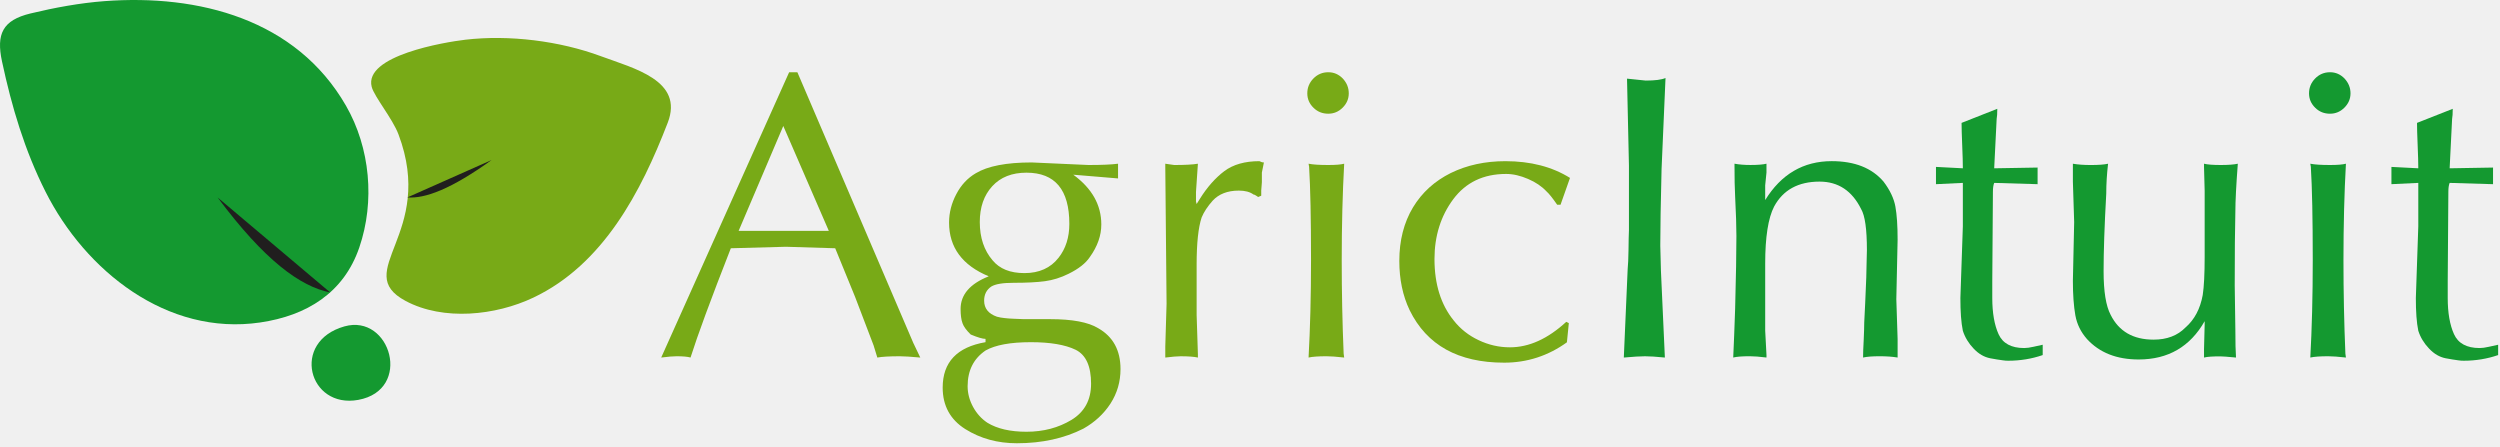
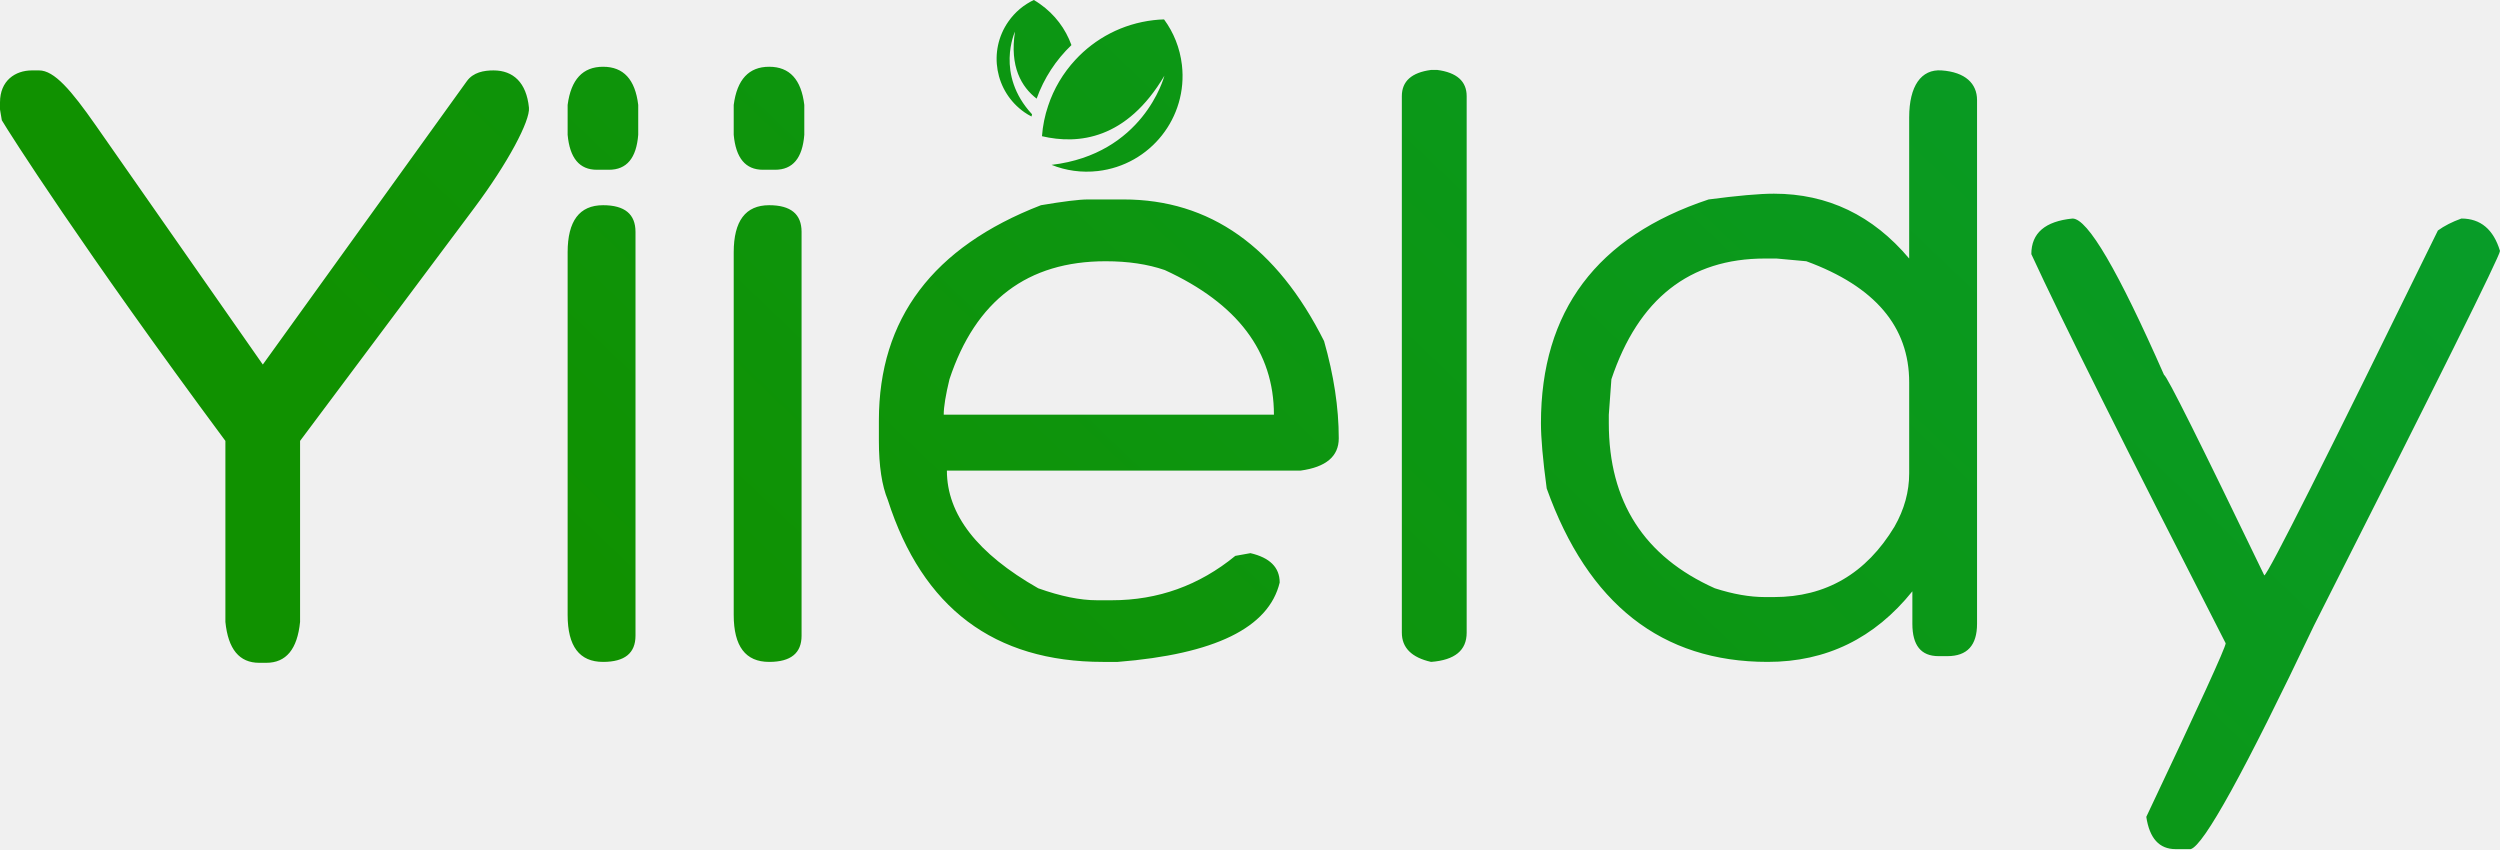
- <svg xmlns="http://www.w3.org/2000/svg" width="325" height="58" viewBox="0 0 325 58" fill="none">
-   <g clip-path="url(#clip0_2_8)">
-     <path fill-rule="evenodd" clip-rule="evenodd" d="M13.599 0.146C10.382 0.388 7.104 0.994 3.971 1.748C0.325 2.626 -0.502 4.431 0.26 7.982C1.526 13.892 3.188 19.501 5.913 24.914C11.092 35.204 21.712 43.694 33.809 41.924C39.87 41.038 44.687 38.085 46.712 32.163C48.758 26.177 48.13 19.223 44.977 13.742C38.501 2.483 25.808 -0.769 13.599 0.147V0.146Z" fill="#149930" />
-     <path fill-rule="evenodd" clip-rule="evenodd" d="M60.486 5.165C57.863 5.471 47.258 7.218 48.323 11.299C48.655 12.567 51.031 15.421 51.8 17.462C56.69 30.419 45.572 35.29 52.723 39.119C57.639 41.752 64.431 41.019 69.334 38.691C78.431 34.373 83.347 24.92 86.808 15.944C88.922 10.461 82.422 8.899 78.104 7.301C72.738 5.315 66.17 4.5 60.487 5.164L60.486 5.165Z" fill="#78AA17" />
-     <path fill-rule="evenodd" clip-rule="evenodd" d="M44.772 42.432C37.778 44.407 40.099 53.158 46.564 51.987C53.684 50.696 50.783 40.736 44.772 42.432Z" fill="#149930" />
-     <path fill-rule="evenodd" clip-rule="evenodd" d="M28.29 25.67L42.925 38.018C39.048 37.252 34.386 33.86 28.29 25.67Z" fill="#201E1E" />
-     <path fill-rule="evenodd" clip-rule="evenodd" d="M63.919 20.797L52.958 25.665C55.266 25.835 58.629 24.6 63.919 20.797Z" fill="#201E1E" />
-     <path d="M103.658 9.392L118.723 44.568L119.637 46.481C118.417 46.37 117.531 46.314 116.976 46.314C115.632 46.314 114.661 46.37 114.052 46.481L113.567 44.901L111.155 38.58L108.577 32.274L102.174 32.08L95.008 32.274C92.402 38.927 90.655 43.667 89.769 46.48C89.394 46.368 88.784 46.313 87.954 46.313C87.51 46.313 86.845 46.368 85.957 46.48L102.589 9.391H103.657L103.658 9.392ZM107.746 30.015L101.828 16.377L96.021 30.015H102.423H107.745H107.746Z" fill="#78AA17" />
-     <path d="M128.12 44.055C127.759 44.055 127.123 43.875 126.194 43.487C125.639 42.946 125.279 42.462 125.126 42.018C124.959 41.561 124.877 40.951 124.877 40.161C124.877 38.304 126.097 36.89 128.536 35.92C125.099 34.493 123.379 32.164 123.379 28.935C123.379 27.646 123.698 26.413 124.322 25.235C124.945 24.043 125.79 23.141 126.858 22.518C128.41 21.589 130.822 21.118 134.12 21.118L141.507 21.45C143.226 21.45 144.501 21.395 145.346 21.283V23.196L139.525 22.711C141.951 24.485 143.17 26.633 143.17 29.183C143.17 30.624 142.671 32.038 141.673 33.424C141.146 34.214 140.246 34.935 138.929 35.586C137.903 36.099 136.864 36.418 135.838 36.557C134.813 36.695 133.454 36.765 131.777 36.765C130.377 36.765 129.421 36.918 128.867 37.25C128.258 37.666 127.938 38.275 127.938 39.08C127.938 40.092 128.493 40.785 129.602 41.172C129.935 41.255 130.267 41.325 130.614 41.352C130.961 41.393 131.335 41.421 131.737 41.435C132.138 41.449 132.582 41.462 133.094 41.49H136.518C139.401 41.49 141.48 41.879 142.769 42.668C144.695 43.763 145.666 45.537 145.666 47.976C145.666 49.625 145.236 51.108 144.363 52.467C143.49 53.811 142.312 54.892 140.842 55.724C138.348 56.985 135.465 57.623 132.194 57.623C129.685 57.623 127.454 57.013 125.486 55.779C123.532 54.546 122.548 52.744 122.548 50.388C122.548 47.089 124.404 45.121 128.119 44.483V44.054L128.12 44.055ZM129.035 33.841C129.95 34.95 131.323 35.503 133.179 35.503C135.092 35.503 136.575 34.838 137.614 33.508C138.543 32.331 139.014 30.861 139.014 29.101C139.014 24.666 137.157 22.448 133.442 22.448C131.557 22.448 130.074 23.03 128.994 24.208C127.913 25.385 127.372 26.938 127.372 28.864C127.372 30.888 127.927 32.551 129.035 33.841ZM128.12 45.566C126.568 46.619 125.791 48.172 125.791 50.209C125.791 51.138 126.027 52.024 126.498 52.897C126.969 53.757 127.593 54.45 128.369 54.962C129.645 55.739 131.335 56.127 133.441 56.127C135.645 56.127 137.585 55.614 139.29 54.589C140.994 53.55 141.84 51.983 141.84 49.89C141.84 47.603 141.175 46.134 139.83 45.469C138.486 44.818 136.545 44.484 134.023 44.484C131.363 44.484 129.395 44.845 128.119 45.566H128.12Z" fill="#78AA17" />
-     <path d="M151.654 39.495L151.487 21.686V21.284L152.652 21.451C154.037 21.451 155.063 21.396 155.728 21.284L155.479 24.944V26.205L155.562 26.523L155.977 25.858C156.933 24.32 158.001 23.128 159.151 22.255C160.315 21.381 161.84 20.952 163.725 20.952C163.933 21.063 164.126 21.119 164.307 21.119L164.043 22.435V23.696L163.96 24.778V25.443L163.559 25.61C163.545 25.596 163.462 25.54 163.31 25.443C163.157 25.332 163.046 25.29 162.963 25.29C162.492 24.944 161.854 24.778 161.05 24.778C159.582 24.778 158.444 25.222 157.641 26.094C156.976 26.842 156.505 27.563 156.214 28.27C155.784 29.546 155.562 31.597 155.562 34.424V40.925L155.728 46.081V46.482C155.229 46.371 154.481 46.315 153.483 46.315C153.04 46.315 152.389 46.371 151.487 46.482V45.055L151.654 39.497V39.495Z" fill="#78AA17" />
-     <path d="M170.114 21.283C170.669 21.395 171.514 21.45 172.679 21.45C173.635 21.45 174.314 21.395 174.744 21.283C174.536 25.053 174.424 29.238 174.424 33.827C174.424 37.943 174.507 41.99 174.674 45.967L174.744 46.48C173.746 46.368 172.984 46.313 172.443 46.313C171.39 46.313 170.614 46.368 170.114 46.48C170.323 42.696 170.433 38.482 170.433 33.825C170.433 28.407 170.35 24.359 170.183 21.685L170.114 21.283ZM172.679 14.783C171.931 14.783 171.279 14.533 170.752 14.007C170.211 13.48 169.949 12.856 169.949 12.136C169.949 11.387 170.212 10.75 170.738 10.209C171.265 9.668 171.916 9.391 172.679 9.391C173.414 9.391 174.037 9.668 174.564 10.209C175.076 10.764 175.34 11.401 175.34 12.136C175.34 12.843 175.076 13.467 174.55 13.992C174.023 14.519 173.399 14.782 172.679 14.782V14.783Z" fill="#78AA17" />
-     <path d="M202.866 26.619H202.436C201.84 25.76 201.383 25.178 201.036 24.873C200.441 24.235 199.65 23.695 198.653 23.265C197.655 22.835 196.712 22.613 195.797 22.613C192.844 22.613 190.558 23.708 188.922 25.899C187.301 28.075 186.483 30.68 186.483 33.674C186.483 36.945 187.315 39.606 188.978 41.657C189.837 42.752 190.919 43.611 192.222 44.222C193.525 44.845 194.883 45.151 196.296 45.151C198.777 45.151 201.217 44.042 203.615 41.838L203.947 42.005L203.698 44.5C201.258 46.26 198.528 47.147 195.548 47.147C189.574 47.147 185.486 44.874 183.255 40.328C182.354 38.443 181.911 36.309 181.911 33.926C181.911 31.25 182.506 28.936 183.685 26.968C184.862 25.014 186.512 23.532 188.605 22.491C190.698 21.465 193.068 20.953 195.701 20.953C198.972 20.953 201.772 21.674 204.1 23.129L202.867 26.622L202.866 26.619Z" fill="#78AA17" />
-     <path d="M216.004 21.963C215.893 26.398 215.837 29.725 215.837 31.928C215.837 32.275 215.851 32.816 215.879 33.55C215.907 34.284 215.92 34.824 215.92 35.171L216.433 46.481C215.324 46.37 214.465 46.314 213.855 46.314C213.259 46.314 212.331 46.37 211.096 46.481L211.596 35.005C211.651 34.45 211.693 33.605 211.707 32.469C211.72 31.333 211.734 30.488 211.763 29.933V25.456V21.534L211.513 10.224C213.024 10.391 213.828 10.474 213.939 10.474C215.159 10.474 216.018 10.363 216.517 10.141L216.004 21.964V21.963Z" fill="#149930" />
-     <path d="M246.522 38.899L246.689 44.068V46.077V46.479C246.024 46.367 245.248 46.312 244.361 46.312C243.418 46.312 242.698 46.367 242.199 46.479C242.199 45.938 242.228 45.176 242.282 44.178C242.324 43.194 242.352 42.431 242.352 41.905C242.421 40.575 242.519 38.62 242.615 36.084C242.615 35.654 242.629 35.044 242.656 34.254C242.684 33.45 242.698 32.868 242.698 32.507C242.698 29.805 242.448 28.03 241.95 27.185C240.772 24.802 238.97 23.609 236.545 23.609C233.773 23.609 231.805 24.689 230.641 26.839C229.864 28.336 229.476 30.816 229.476 34.254V42.985L229.643 46.159V46.478C228.742 46.366 228.022 46.311 227.467 46.311C226.482 46.311 225.776 46.366 225.319 46.478C225.346 45.784 225.387 44.815 225.443 43.568C225.484 42.347 225.526 41.211 225.567 40.158C225.679 35.945 225.734 32.785 225.734 30.679C225.734 29.459 225.679 27.74 225.567 25.523C225.512 24.579 225.484 23.166 225.484 21.281C226.094 21.392 226.787 21.448 227.55 21.448C228.493 21.448 229.199 21.392 229.642 21.281V22.431L229.475 24.095V25.523V26.008C231.554 22.64 234.437 20.95 238.124 20.95C241.103 20.95 243.348 21.836 244.86 23.61C245.692 24.705 246.204 25.786 246.398 26.84C246.592 27.893 246.689 29.334 246.689 31.164L246.522 38.898V38.899Z" fill="#149930" />
-     <path d="M259.648 14.145C259.648 14.755 259.619 15.198 259.565 15.462L259.245 21.879L264.887 21.782V23.944L259.245 23.777C259.134 24.054 259.079 24.429 259.079 24.941L258.996 36.584V38.746C258.996 40.673 259.273 42.253 259.813 43.444C260.354 44.636 261.462 45.245 263.139 45.245C263.472 45.245 263.888 45.19 264.359 45.079C264.83 44.968 265.232 44.885 265.551 44.816V46.16C264.138 46.645 262.641 46.895 261.074 46.895C260.838 46.895 260.603 46.881 260.353 46.84C260.118 46.812 259.854 46.771 259.591 46.728C259.314 46.673 259.036 46.617 258.732 46.576C257.942 46.423 257.221 46.008 256.57 45.314C255.918 44.635 255.447 43.859 255.17 42.999C254.948 41.932 254.851 40.519 254.851 38.745L255.17 29.417V24.94V23.776L251.677 23.943V23.195V21.698L255.17 21.878C255.17 21.185 255.143 20.186 255.087 18.885C255.031 17.567 255.004 16.597 255.004 15.975L259.647 14.145H259.648Z" fill="#149930" />
-     <path d="M286.605 24.776L286.522 21.685V21.283C286.966 21.395 287.7 21.45 288.699 21.45C289.682 21.45 290.417 21.395 290.916 21.283C290.708 24.041 290.597 26.12 290.597 27.52C290.541 29.682 290.514 32.87 290.514 37.083C290.514 37.707 290.528 38.663 290.555 39.98C290.584 41.296 290.597 42.267 290.597 42.905C290.597 44.513 290.625 45.705 290.68 46.481C289.571 46.37 288.878 46.328 288.615 46.328C287.673 46.328 286.966 46.37 286.522 46.481V45.4L286.605 42.241V41.755C284.72 45.068 281.865 46.732 278.026 46.732C275.158 46.732 272.926 45.844 271.304 44.07C270.515 43.184 270.002 42.144 269.793 40.98C269.585 39.803 269.475 38.306 269.475 36.503L269.642 28.867L269.475 23.613V21.687V21.285C270.14 21.397 270.916 21.452 271.804 21.452C272.802 21.452 273.549 21.397 274.049 21.285C273.896 22.602 273.813 23.904 273.813 25.18C273.578 29.38 273.467 32.734 273.467 35.256C273.467 37.889 273.772 39.774 274.381 40.925C275.449 43.072 277.306 44.154 279.967 44.154C281.7 44.154 283.085 43.627 284.111 42.574C285.276 41.562 286.024 40.162 286.356 38.347C286.523 37.238 286.606 35.603 286.606 33.426V24.778L286.605 24.776Z" fill="#149930" />
-     <path d="M300.34 21.283C300.895 21.395 301.74 21.45 302.904 21.45C303.861 21.45 304.54 21.395 304.97 21.283C304.761 25.053 304.65 29.238 304.65 33.827C304.65 37.943 304.733 41.99 304.9 45.967L304.97 46.48C303.972 46.368 303.21 46.313 302.669 46.313C301.616 46.313 300.839 46.368 300.34 46.48C300.548 42.696 300.658 38.482 300.658 33.825C300.658 28.407 300.575 24.359 300.409 21.685L300.34 21.283ZM302.904 14.783C302.156 14.783 301.504 14.533 300.978 14.007C300.437 13.48 300.174 12.856 300.174 12.136C300.174 11.387 300.438 10.75 300.964 10.209C301.49 9.668 302.141 9.391 302.904 9.391C303.639 9.391 304.263 9.668 304.79 10.209C305.302 10.764 305.566 11.401 305.566 12.136C305.566 12.843 305.302 13.467 304.775 13.992C304.249 14.519 303.625 14.782 302.904 14.782V14.783Z" fill="#149930" />
-     <path d="M318.856 14.145C318.856 14.755 318.828 15.198 318.773 15.462L318.454 21.879L324.095 21.782V23.944L318.454 23.777C318.342 24.054 318.287 24.429 318.287 24.941L318.204 36.584V38.746C318.204 40.673 318.481 42.253 319.022 43.444C319.562 44.636 320.67 45.245 322.347 45.245C322.68 45.245 323.096 45.19 323.567 45.079C324.038 44.968 324.441 44.885 324.759 44.816V46.16C323.346 46.645 321.849 46.895 320.282 46.895C320.047 46.895 319.811 46.881 319.561 46.84C319.326 46.812 319.062 46.771 318.799 46.728C318.522 46.673 318.244 46.617 317.94 46.576C317.151 46.423 316.429 46.008 315.778 45.314C315.126 44.635 314.655 43.859 314.378 42.999C314.157 41.932 314.06 40.519 314.06 38.745L314.378 29.417V24.94V23.776L310.886 23.943V23.195V21.698L314.378 21.878C314.378 21.185 314.351 20.186 314.295 18.885C314.239 17.567 314.212 16.597 314.212 15.975L318.855 14.145H318.856Z" fill="#149930" />
+ <svg xmlns="http://www.w3.org/2000/svg" xml:space="preserve" width="368.746mm" height="125.245mm" version="1.1" style="shape-rendering:geometricPrecision; text-rendering:geometricPrecision; image-rendering:optimizeQuality; fill-rule:evenodd; clip-rule:evenodd" viewBox="0 0 8550.79 2904.27">
+   <defs>
+     <style type="text/css">
+    
+     .fil0 {fill:url(#id0)}
+    
+   </style>
+     <linearGradient id="id0" gradientUnits="userSpaceOnUse" x1="4540.23" y1="4541.93" x2="11855.71" y2="-3125.28">
+       <stop offset="0" style="stop-opacity:1; stop-color:#109100" />
+       <stop offset="1" style="stop-opacity:1; stop-color:#00A74F" />
+     </linearGradient>
+   </defs>
+   <g id="Layer_x0020_1">
+     <path class="fil0" d="M109.31 240.81l24.35 0c51.81,0 109.57,67.29 194.29,188.58l570.94 817.49 697.87 -969.3c21.9,-30.41 58.54,-36.78 91.19,-36.78 67.87,0 112.68,41.93 121.23,127.45 4.43,44.33 -71.1,188.1 -188.07,344.48l-594.77 795.27 0 619.12c-9.32,93.26 -47.66,139.89 -115.53,139.89l-24.35 0c-67.87,0 -106.21,-46.63 -115.54,-139.89l0 -619.12c-487.53,-657.46 -742.43,-1058.41 -764.7,-1096.74l-6.22 -36.79 0 -24.36c0,-74.07 51.81,-109.31 109.31,-109.31zm3933.22 -18.65c20.84,179.46 -107.66,341.93 -287.29,362.82 -55.69,6.48 -109.86,-1.48 -158.62,-21.08 312.41,-36.9 383.91,-296.89 386.04,-304.99 -129,218.39 -294.48,236.23 -418.78,206.95 2.64,-35.87 9.8,-70.74 21.06,-103.83 19.37,-58.7 51.44,-112.36 93.11,-157.31 67.64,-73.21 160.75,-123.4 267.51,-135.79 12.1,-1.4 23.94,-2.34 35.88,-2.54 32.55,44.21 54.29,97.39 61.09,155.78zm-570.9 -114.04c0,0 -68.35,146.08 58.27,282.71l-1.82 7.6c-8.38,-4.15 -16.36,-8.99 -24.23,-14.42 -100.82,-70.6 -125.43,-209.51 -54.85,-310.38 22.83,-32.75 53.08,-57.58 86.93,-73.63 6.98,4.04 13.84,8.36 20.6,13.18 51.71,36.23 88.21,85.87 108.14,141.05 -52.87,50.63 -94.03,113.07 -119.05,183.17 -51.99,-40.11 -92.75,-109.52 -73.98,-229.28zm3617.09 639.33c51.81,0 155.95,178.22 312.93,534.67 9.32,2.07 123.3,230.55 342.97,685.95 13.47,-5.18 210.86,-398.41 593.73,-1179.7 22.28,-16.06 48.7,-29.53 80.31,-40.93 65.79,0 109.83,37.3 132.11,110.87 0,16.06 -211.9,443.48 -636.21,1281.24 -236.77,497.89 -377.17,752.79 -421.73,764.71l-51.81 0c-55.44,0 -89.11,-36.79 -99.99,-110.36 180.82,-381.83 271.48,-579.75 271.48,-593.73 -341.94,-667.82 -563.68,-1111.31 -664.71,-1330.98 0,-72.01 47.15,-112.43 140.92,-121.75zm-447.83 -506.64c81.32,5.86 121.23,45.07 121.23,101.54l0 1790.99c0,74.08 -33.68,110.87 -101.55,110.87l-30.05 0c-60.1,0 -89.63,-36.78 -89.63,-110.87l0 -110.87c-129.53,161.13 -294.79,241.43 -494.78,241.43 -362.66,0 -614.46,-197.91 -755.9,-593.22 -13.47,-99.47 -19.69,-173.56 -19.69,-223.29 0,-383.39 191.18,-638.29 573.53,-765.23 98.96,-12.95 173.56,-19.69 223.29,-19.69 183.93,0 338.32,74.09 462.66,221.75l0 -482.82c0,-107.31 41.11,-165.63 110.87,-160.6zm-1138.25 1177.57l0 29.01c0,268.37 120.72,456.43 362.67,564.72 62.69,20.2 119.68,30.05 171.49,30.05l30.57 0c177.71,0 315.52,-80.31 412.41,-240.91 33.67,-59.06 50.25,-119.68 50.25,-182.37l0 -311.37c0,-190.14 -117.09,-327.95 -351.79,-413.96l-102.06 -9.32 -39.38 0c-258.01,0 -433.12,137.81 -525.34,412.92l-8.81 121.24zm-607.92 -1179.18l21.24 0c66.83,8.81 100.51,38.86 100.51,89.63l0 1835.08c0,60.62 -40.41,93.78 -121.75,99.99 -66.83,-15.02 -99.99,-48.7 -99.99,-99.99l0 -1835.08c0,-50.77 33.16,-80.82 99.99,-89.63zm-1173.69 442.97l121.76 0c295.31,0 523.79,161.65 685.95,484.42 33.16,116.57 50.25,226.93 50.25,332.62 0,61.65 -43.52,98.44 -130.56,110.36l-1209.75 0c0,150.24 104.14,283.91 312.41,402.56 77.2,27.46 143.51,40.92 200.5,40.92l51.29 0c158.02,0 298.94,-50.77 422.25,-151.8l51.81 -9.32c66.32,15.54 99.99,48.7 99.99,100.51 -37.3,154.91 -222.26,245.06 -553.84,271.48l-50.25 0c-372.51,0 -617.57,-184.44 -736.21,-553.84 -20.2,-48.7 -30.57,-116.05 -30.57,-202.06l0 -69.94c0,-348.16 184.96,-593.22 554.36,-736.21 76.68,-12.95 130.56,-19.69 160.61,-19.69zm-493.22 736.21l1129.44 0c0,-215.53 -124.34,-380.28 -373.55,-494.78 -58.54,-20.21 -125.9,-30.05 -202.06,-30.05 -266.82,0 -445.04,134.18 -534.15,403.59 -12.95,53.36 -19.68,94.29 -19.68,121.24zm-597.04 -1190.06c69.94,0 109.83,43.52 120.19,130.56l0 102.07c-6.21,79.79 -39.37,119.68 -99.99,119.68l-41.45 0c-59.58,0 -92.74,-39.9 -99.99,-119.68l0 -102.07c11.4,-87.04 51.81,-130.56 121.24,-130.56zm0 473.54c74.08,0 110.87,30.57 110.87,91.19l0 1381.24c0,59.58 -36.78,89.62 -110.87,89.62 -80.82,0 -121.24,-53.36 -121.24,-160.6l0 -1240.32c0,-107.25 40.41,-161.13 121.24,-161.13zm-568.04 -473.54c69.94,0 109.83,43.52 120.19,130.56l0 102.07c-6.21,79.79 -39.37,119.68 -99.99,119.68l-41.45 0c-59.58,0 -92.74,-39.9 -99.99,-119.68l0 -102.07c11.4,-87.04 51.81,-130.56 121.24,-130.56zm0 473.54c74.08,0 110.87,30.57 110.87,91.19l0 1381.24c0,59.58 -36.79,89.62 -110.87,89.62 -80.83,0 -121.24,-53.36 -121.24,-160.6l0 -1240.32c0,-107.25 40.41,-161.13 121.24,-161.13z" />
  </g>
-   <defs>
-     <clipPath id="clip0_2_8">
-       <rect width="324.76" height="57.623" fill="white" />
-     </clipPath>
-   </defs>
</svg>
